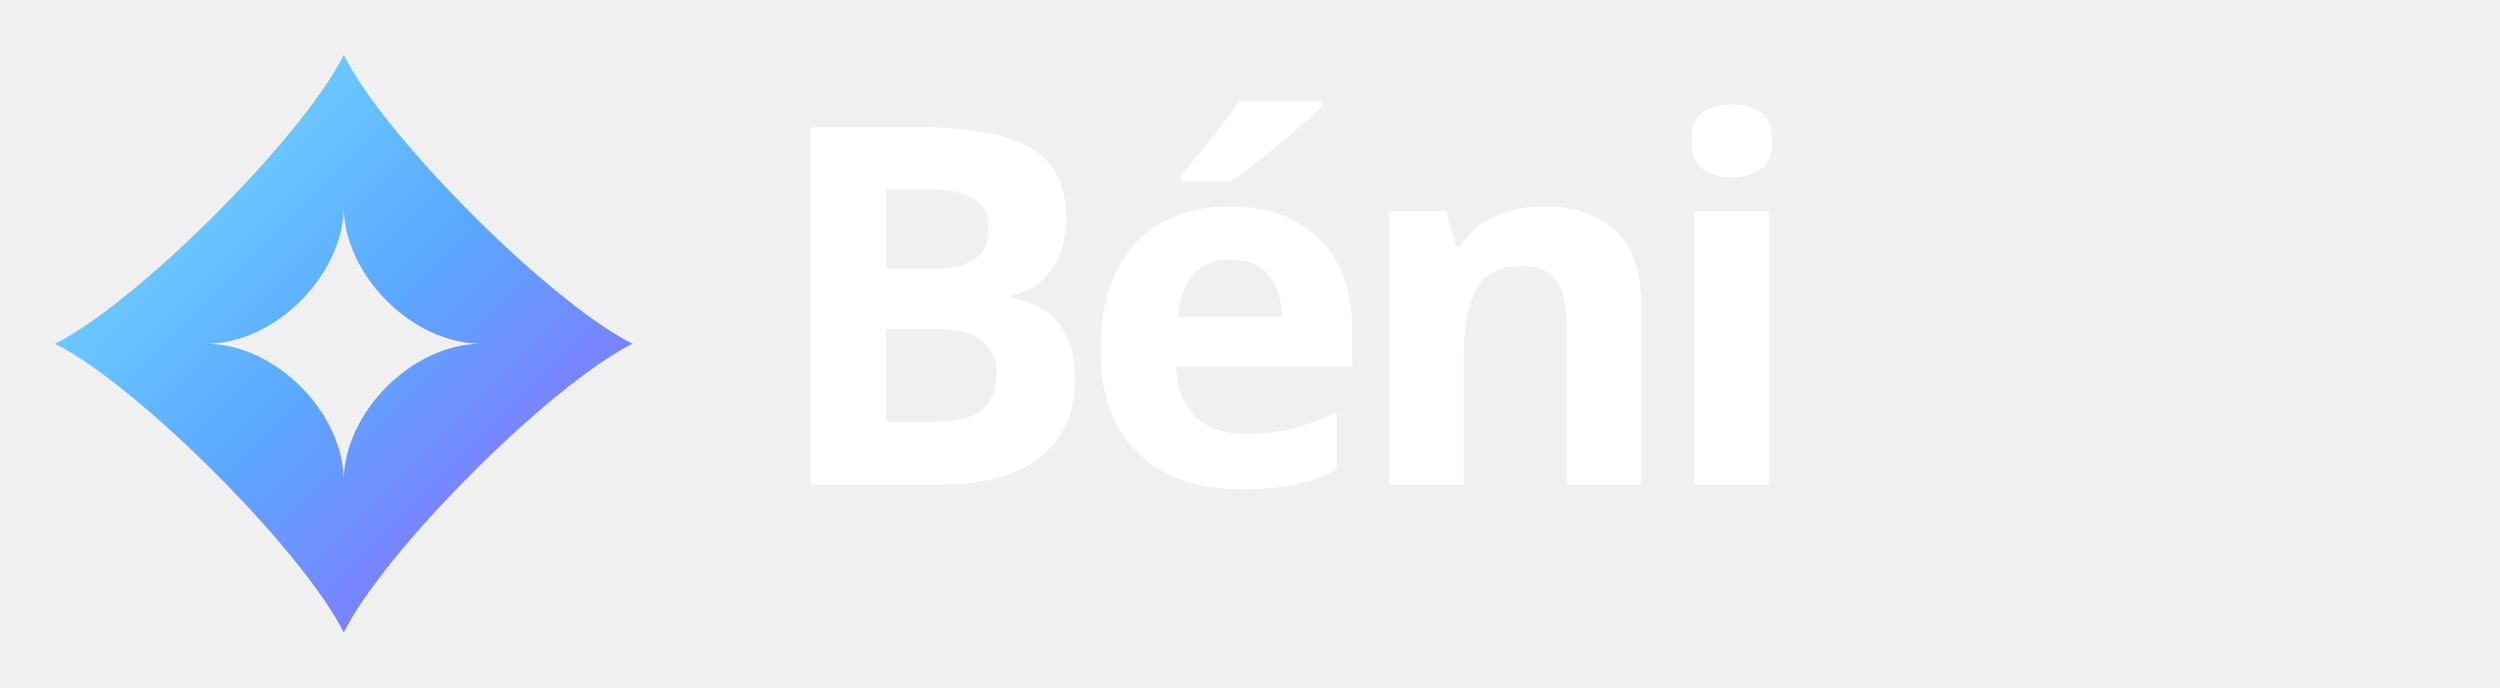
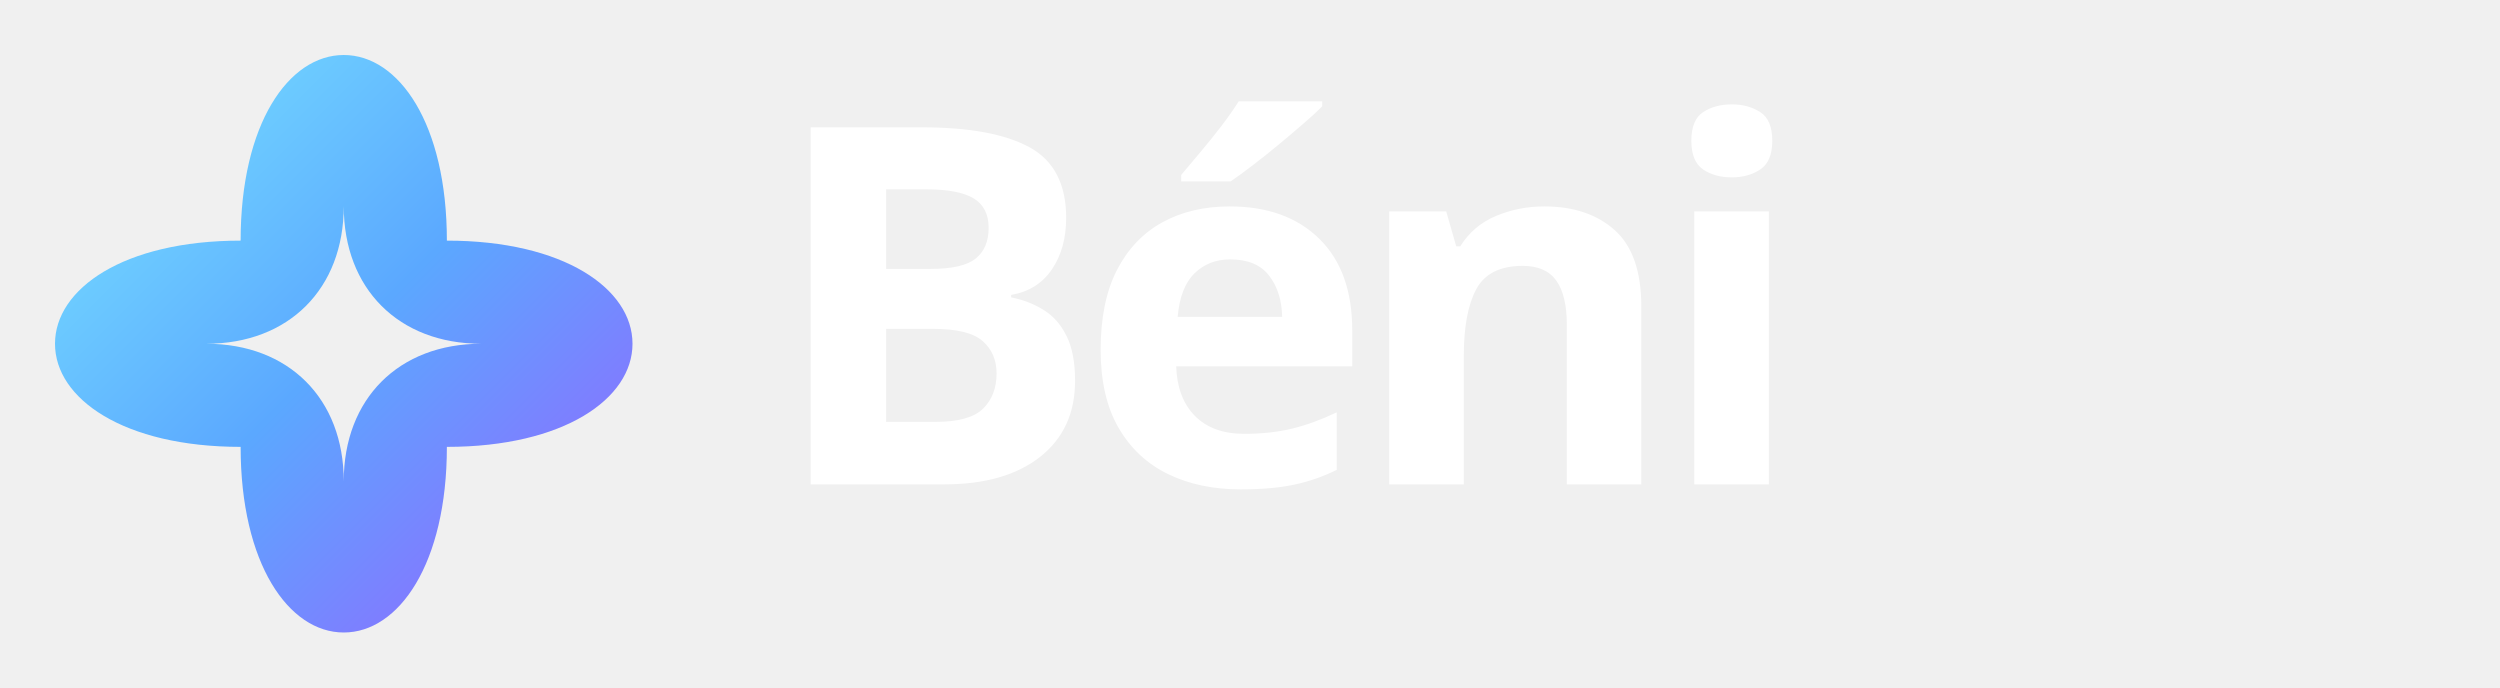
<svg xmlns="http://www.w3.org/2000/svg" viewBox="0 0 320 88">
  <defs>
    <linearGradient id="g2" x1="0%" y1="0%" x2="100%" y2="100%">
      <stop offset="0%" stop-color="#7AE7FF" />
      <stop offset="50%" stop-color="#5BA8FF" />
      <stop offset="100%" stop-color="#9B5BFF" />
    </linearGradient>
  </defs>
  <g transform="scale(0.88)">
-     <path fill-rule="evenodd" fill="url(#g2)" d="M 50 8 C 56 20, 80 44, 92 50 C 80 56, 56 80, 50 92 C 44 80, 20 56, 8 50 C 20 44, 44 20, 50 8 Z M 50 30 C 50 40 60 50 70 50 C 60 50 50 60 50 70 C 50 60 40 50 30 50 C 40 50 50 40 50 30 Z" />
+     <path fill-rule="evenodd" fill="url(#g2)" d="M 35 35 C 35 18, 42 8, 50 8 C 58 8, 65 18, 65 35 C 82 35, 92 42, 92 50 C 92 58, 82 65, 65 65 C 65 82, 58 92, 50 92 C 42 92, 35 82, 35 65 C 18 65, 8 58, 8 50 C 8 42, 18 35, 35 35 Z M 50 30 C 50 42 58 50 70 50 C 58 50 50 58 50 70 C 50 58 42 50 30 50 C 42 50 50 42 50 30 Z" />
  </g>
  <text x="98" y="62" font-family="Manrope, system-ui, sans-serif" font-weight="800" font-size="64" fill="#FFFFFF" letter-spacing="-3">Béni</text>
</svg>
